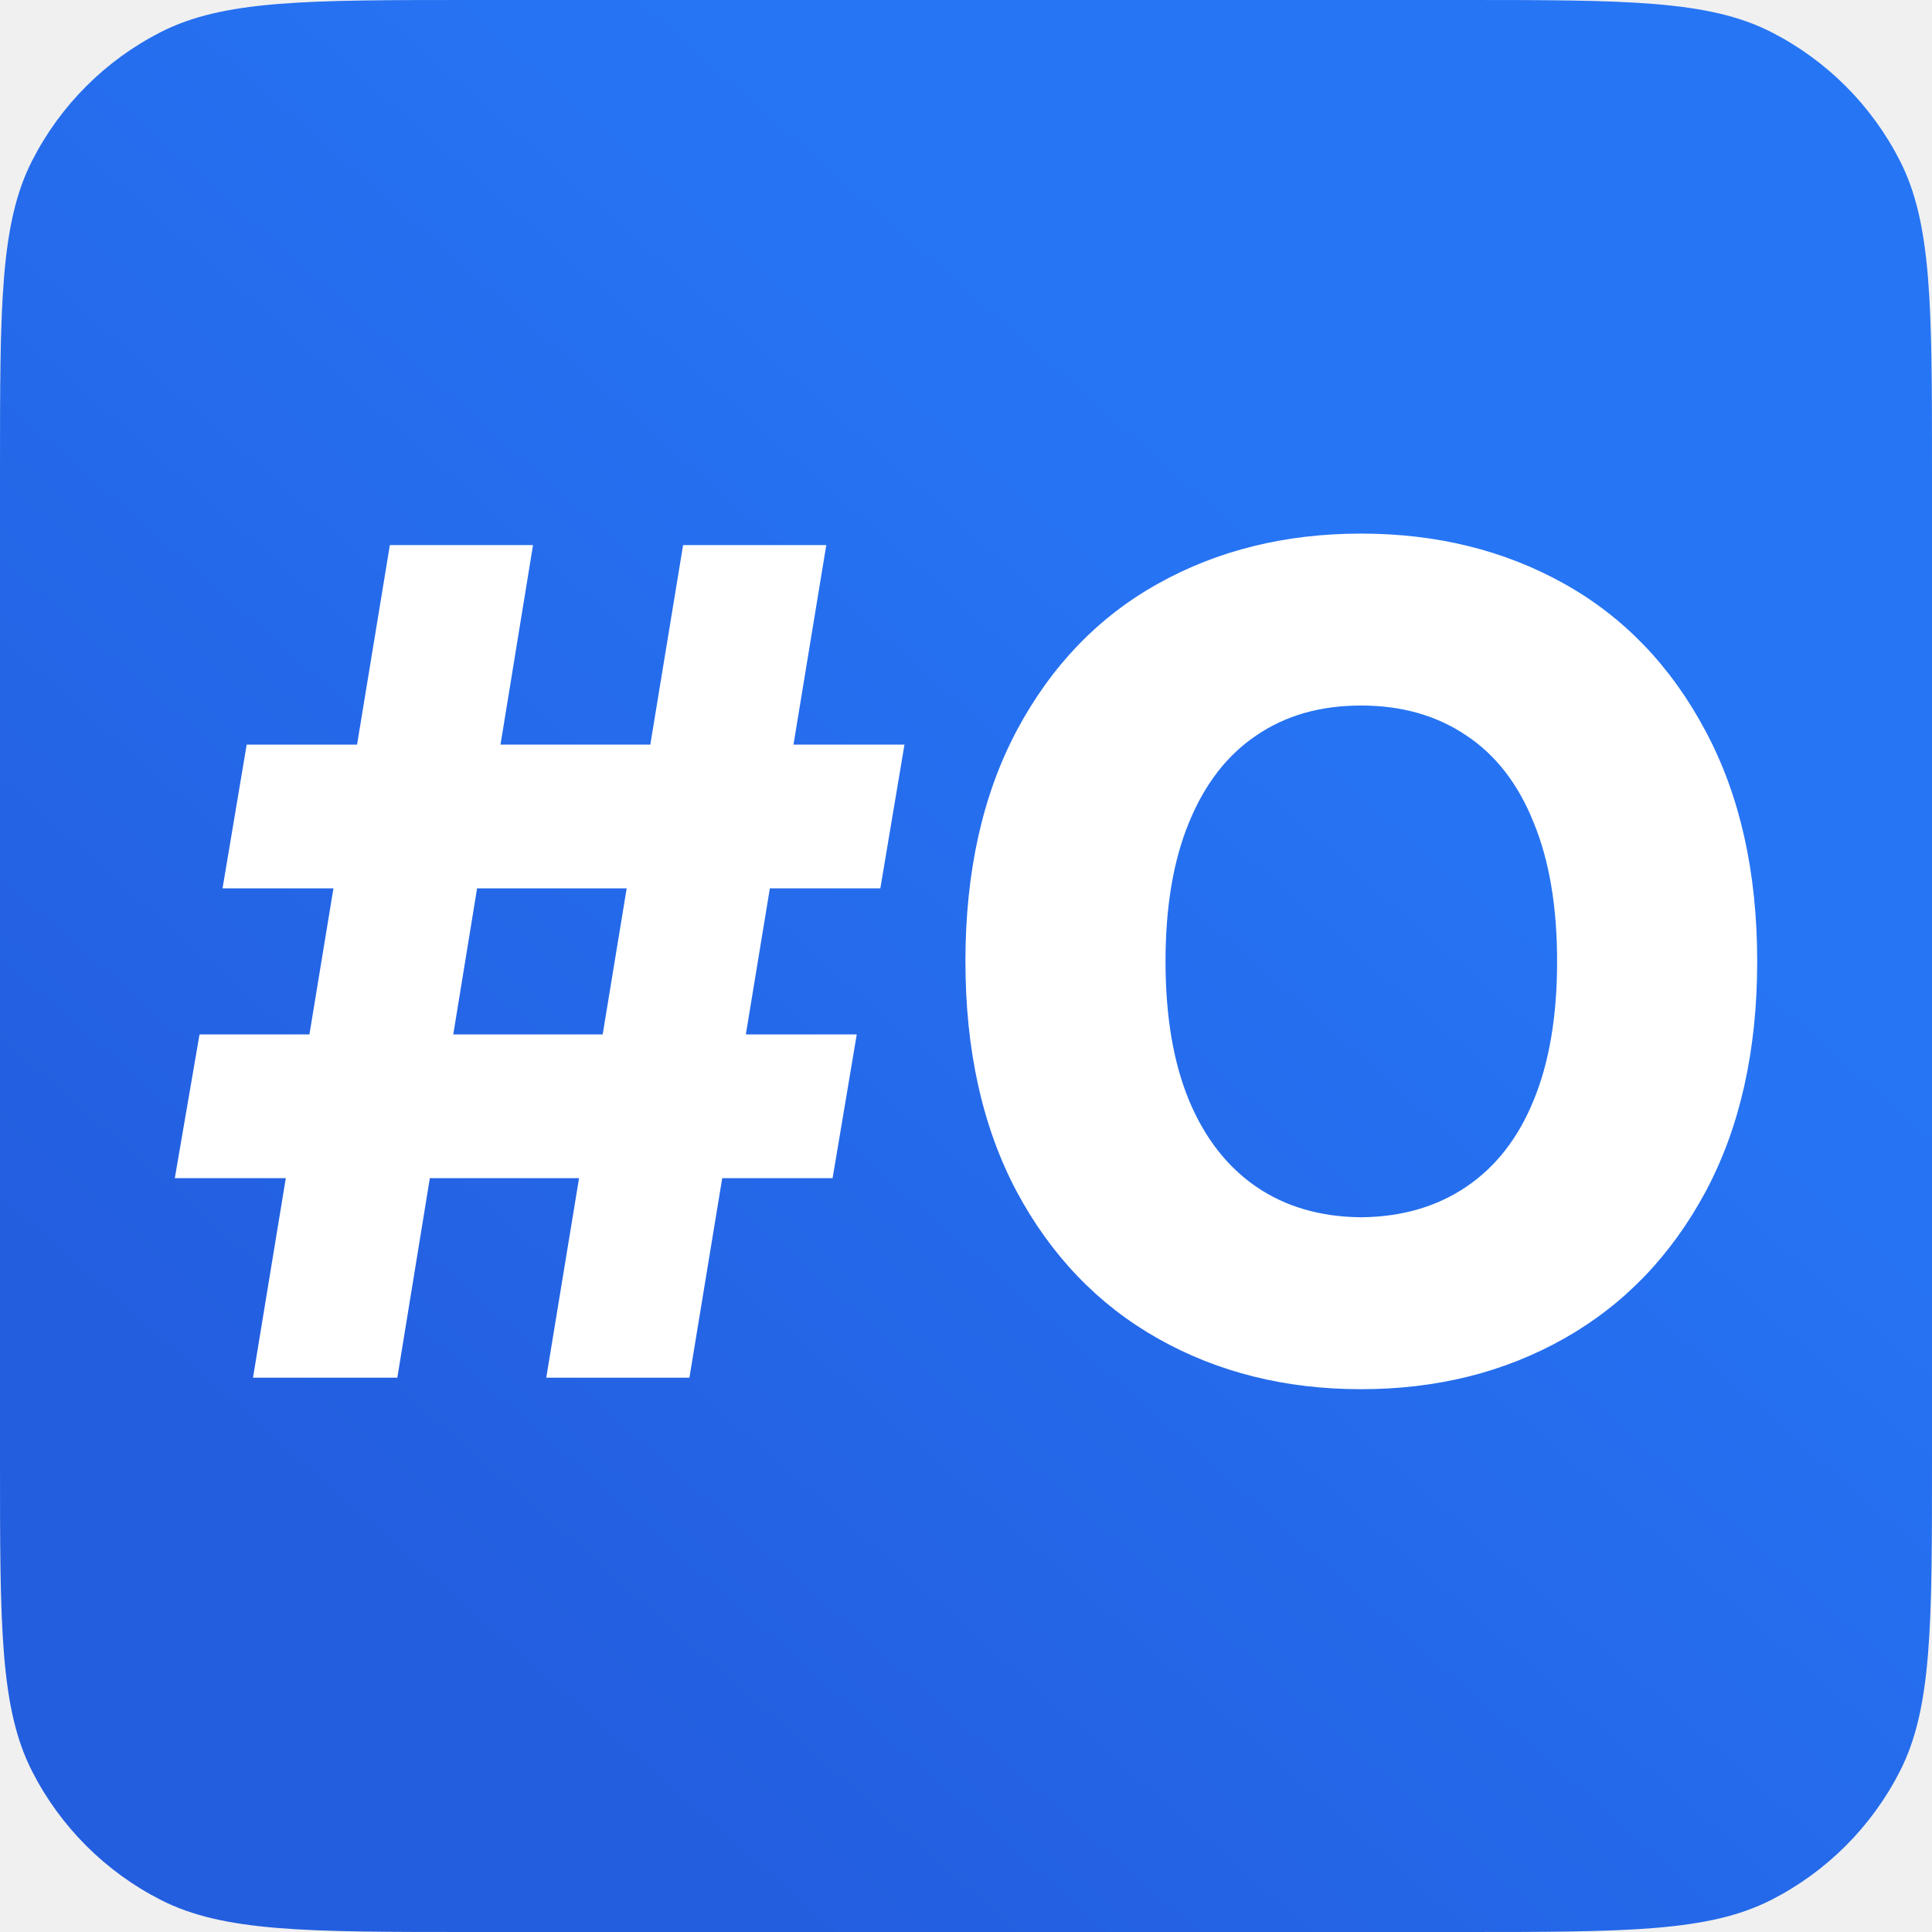
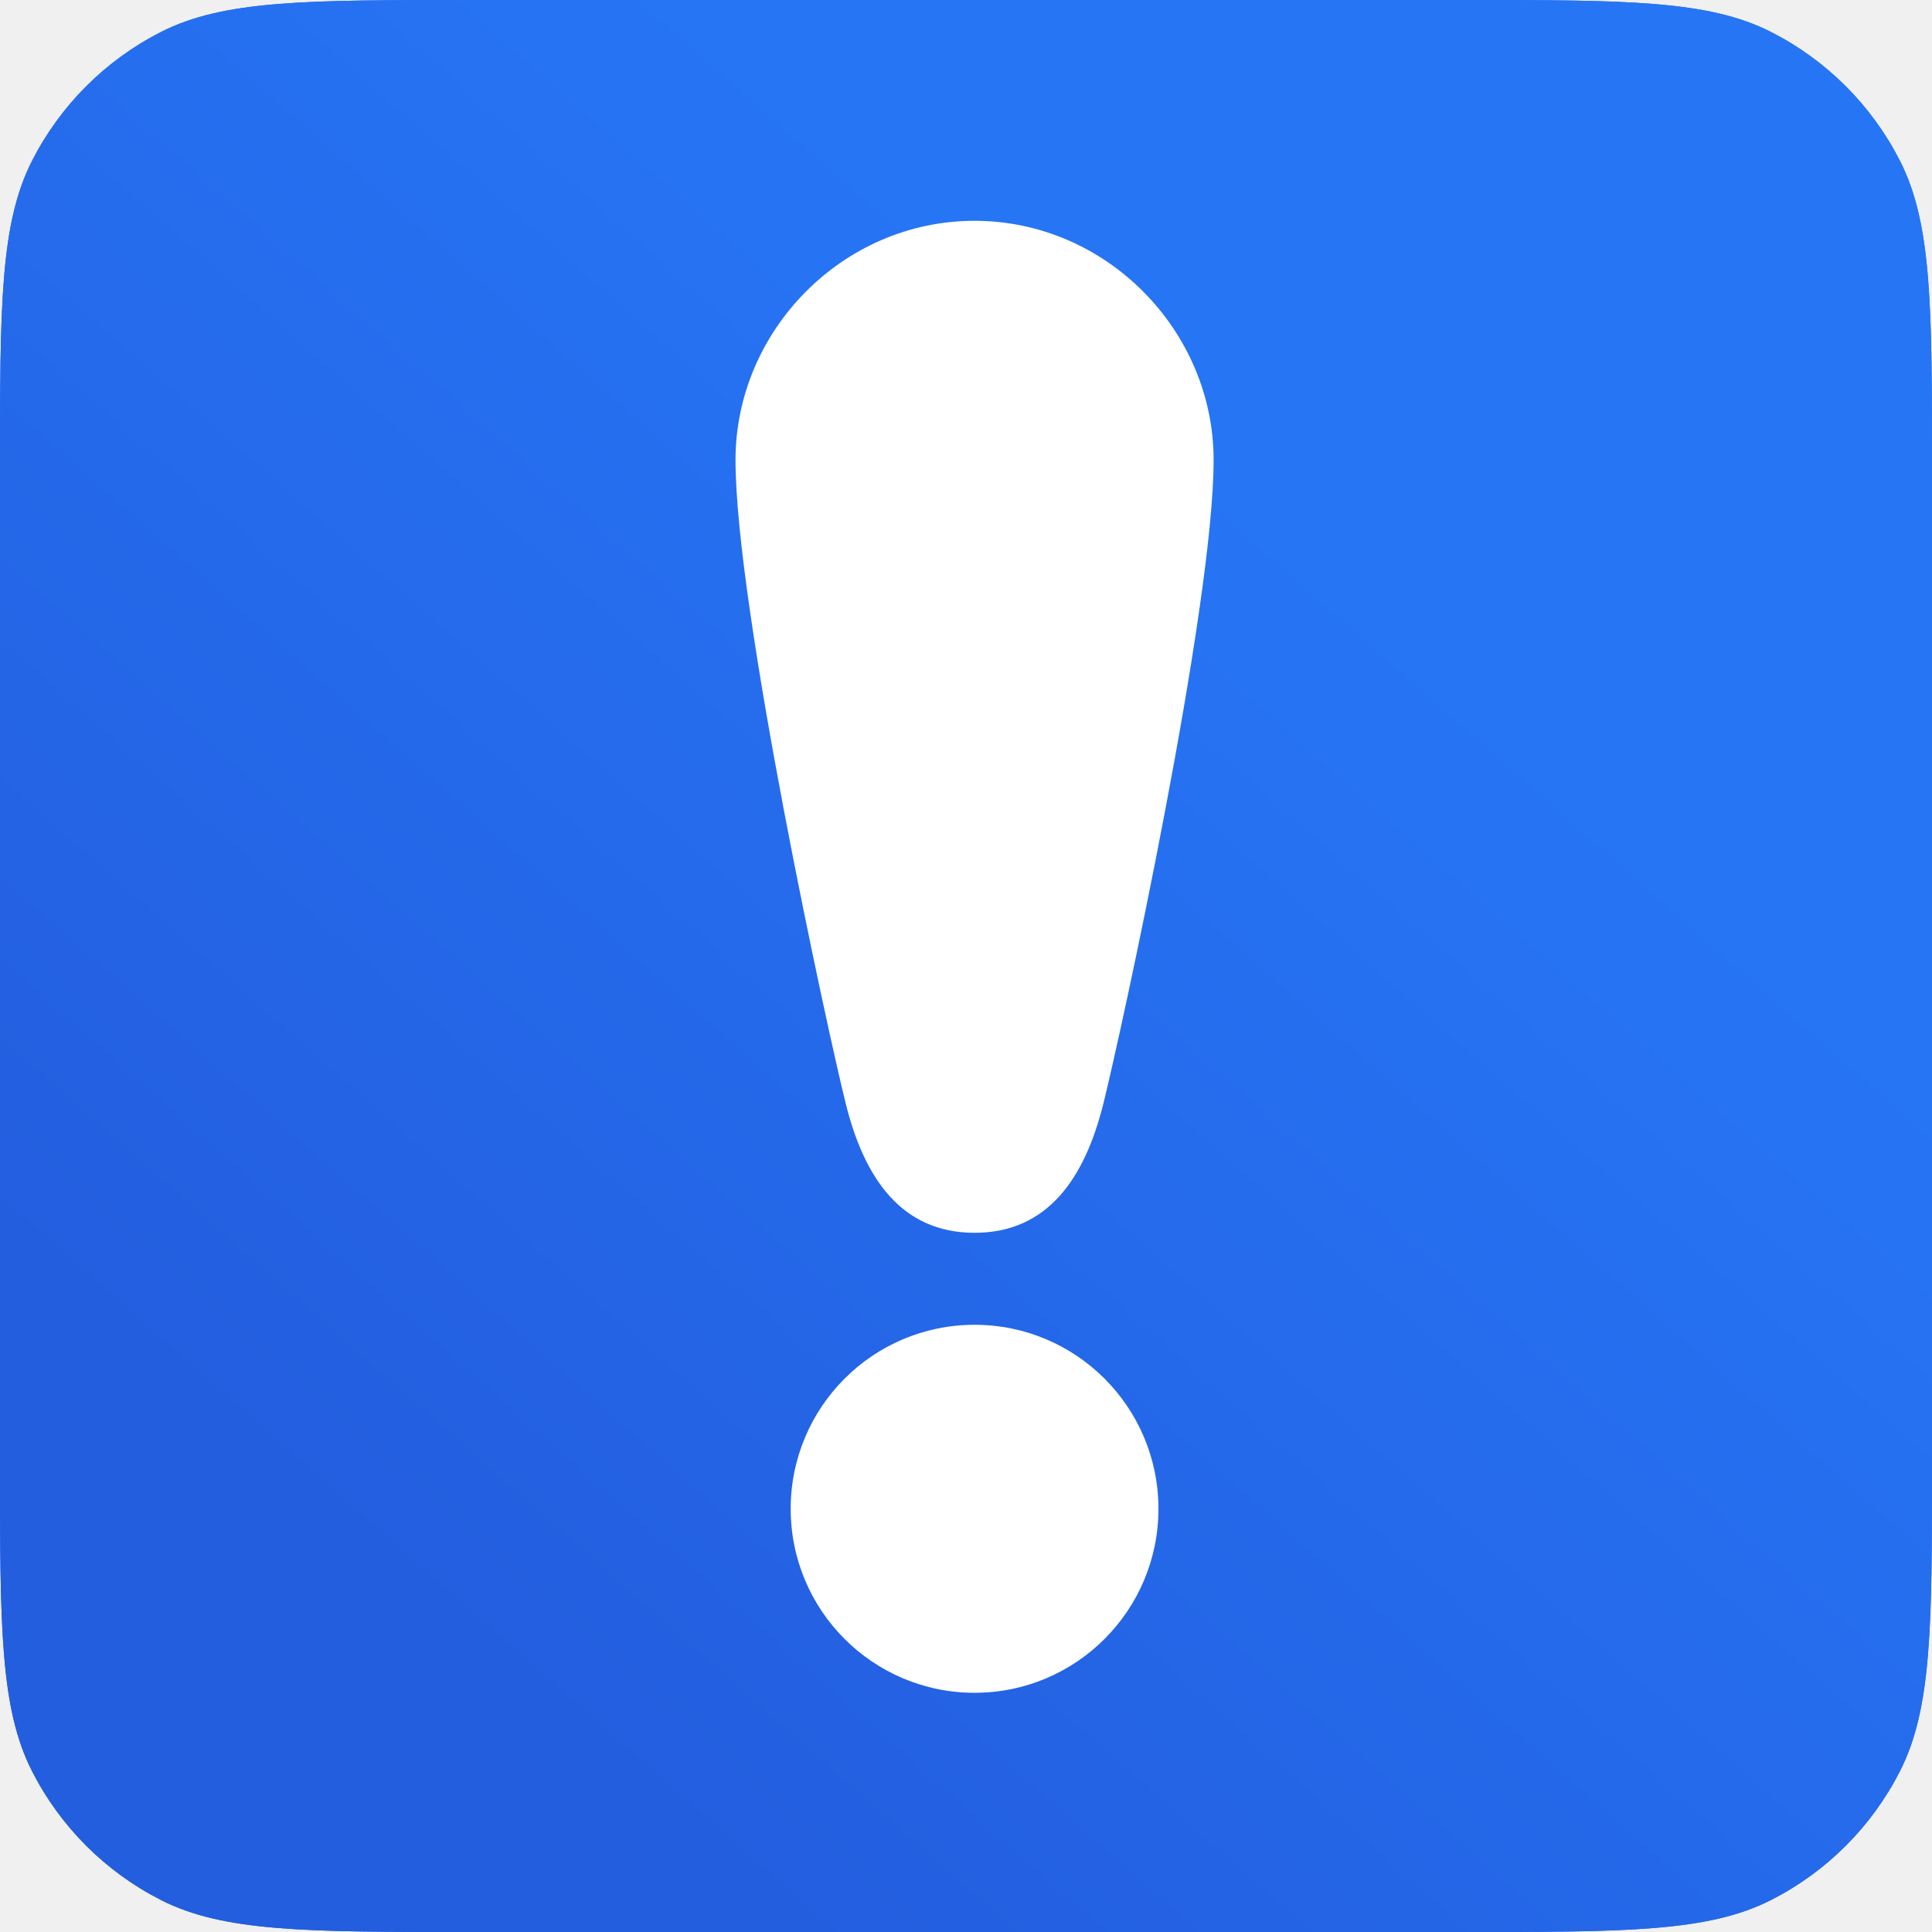
<svg xmlns="http://www.w3.org/2000/svg" width="128" height="128" viewBox="0 0 128 128" fill="none">
-   <path d="M0 31.208C0 20.284 0 14.822 2.126 10.65C3.996 6.98 6.98 3.996 10.65 2.126C14.822 0 20.284 0 31.208 0H96.792C107.716 0 113.178 0 117.35 2.126C121.02 3.996 124.004 6.98 125.874 10.65C128 14.822 128 20.284 128 31.208V96.792C128 107.716 128 113.178 125.874 117.35C124.004 121.02 121.02 124.004 117.35 125.874C113.178 128 107.716 128 96.792 128H31.208C20.284 128 14.822 128 10.65 125.874C6.98 124.004 3.996 121.02 2.126 117.35C0 113.178 0 107.716 0 96.792V31.208Z" fill="url(#paint0_linear_3304_52)" style="" />
-   <path d="M45.257 36.114H54.743L45.676 91.276H36.191L45.257 36.114ZM13.219 68.533H56.762L55.162 78.057H11.581L13.219 68.533ZM25.829 36.114H35.314L26.324 91.276H16.762L25.829 36.114ZM16.343 49.333H59.924L58.324 58.857H14.743L16.343 49.333Z" fill="white" style="fill:white;fill-opacity:1;" />
-   <path d="M116.419 63.695C116.419 69.613 115.276 74.705 112.99 78.971C110.705 83.213 107.581 86.451 103.619 88.686C99.657 90.921 95.175 92.038 90.171 92.038C85.168 92.038 80.686 90.921 76.724 88.686C72.762 86.451 69.638 83.2 67.352 78.933C65.092 74.667 63.962 69.587 63.962 63.695C63.962 57.778 65.092 52.686 67.352 48.419C69.638 44.127 72.762 40.876 76.724 38.667C80.686 36.457 85.168 35.352 90.171 35.352C95.175 35.352 99.657 36.457 103.619 38.667C107.581 40.876 110.705 44.127 112.99 48.419C115.276 52.686 116.419 57.778 116.419 63.695ZM103.162 63.695C103.162 60.063 102.641 56.99 101.6 54.476C100.584 51.937 99.098 50.019 97.143 48.724C95.187 47.403 92.864 46.743 90.171 46.743C87.479 46.743 85.168 47.403 83.238 48.724C81.308 50.019 79.822 51.937 78.781 54.476C77.74 56.99 77.219 60.063 77.219 63.695C77.219 67.327 77.74 70.4 78.781 72.914C79.822 75.403 81.308 77.308 83.238 78.629C85.168 79.949 87.479 80.622 90.171 80.648C92.864 80.622 95.187 79.949 97.143 78.629C99.098 77.308 100.584 75.403 101.6 72.914C102.641 70.4 103.162 67.327 103.162 63.695Z" fill="white" style="fill:white;fill-opacity:1;" />
+   <path d="M0 31.207C0 20.284 0 14.822 2.126 10.65C3.996 6.98 6.98 3.996 10.65 2.126C14.822 0 20.284 0 31.207 0H96.793C107.716 0 113.178 0 117.35 2.126C121.02 3.996 124.004 6.98 125.874 10.65C128 14.822 128 20.284 128 31.207V96.793C128 107.716 128 113.178 125.874 117.35C124.004 121.02 121.02 124.004 117.35 125.874C113.178 128 107.716 128 96.793 128H31.207C20.284 128 14.822 128 10.65 125.874C6.98 124.004 3.996 121.02 2.126 117.35C0 113.178 0 107.716 0 96.793V31.207Z" fill="url(#paint0_linear_3389_304)" style="" />
+   <path d="M0 31.207C0 20.284 0 14.822 2.126 10.65C3.996 6.98 6.98 3.996 10.65 2.126C14.822 0 20.284 0 31.207 0H96.793C107.716 0 113.178 0 117.35 2.126C121.02 3.996 124.004 6.98 125.874 10.65C128 14.822 128 20.284 128 31.207V96.793C128 107.716 128 113.178 125.874 117.35C124.004 121.02 121.02 124.004 117.35 125.874C113.178 128 107.716 128 96.793 128H31.207C20.284 128 14.822 128 10.65 125.874C6.98 124.004 3.996 121.02 2.126 117.35C0 113.178 0 107.716 0 96.793V31.207Z" fill="url(#paint1_linear_3389_304)" style="" />
+   <path d="M76.75 99.962C76.75 106.695 71.296 112.152 64.567 112.152C57.839 112.152 52.385 106.695 52.385 99.962C52.385 93.229 57.839 87.771 64.567 87.771C71.296 87.771 76.75 93.229 76.75 99.962Z" fill="white" style="fill:white;fill-opacity:1;" />
+   <path d="M80.405 30.476C80.405 40.229 74.313 68.267 73.095 73.143C71.877 78.019 69.44 81.676 64.567 81.676C59.694 81.676 57.258 78.019 56.039 73.143C54.821 68.267 48.73 40.229 48.73 30.476C48.73 21.921 55.821 14.629 64.567 14.629C73.314 14.629 80.405 21.921 80.405 30.476Z" fill="white" style="fill:white;fill-opacity:1;" />
  <defs>
-     <linearGradient id="paint0_linear_3304_52" x1="87.467" y1="37.181" x2="27.124" y2="105.752" gradientUnits="userSpaceOnUse">
+     <linearGradient id="paint0_linear_3389_304" x1="87.467" y1="37.181" x2="27.124" y2="105.753" gradientUnits="userSpaceOnUse">
+       <stop stop-color="#2675F5" style="stop-color:#2675F5;stop-color:color(display-p3 0.149 0.46 0.961);stop-opacity:1;" />
+       <stop offset="1" stop-color="#235EDF" style="stop-color:#235EDF;stop-color:color(display-p3 0.137 0.37 0.873);stop-opacity:1;" />
+     </linearGradient>
+     <linearGradient id="paint1_linear_3389_304" x1="87.467" y1="37.181" x2="27.124" y2="105.753" gradientUnits="userSpaceOnUse">
      <stop stop-color="#2675F5" style="stop-color:#2675F5;stop-color:color(display-p3 0.149 0.46 0.961);stop-opacity:1;" />
      <stop offset="1" stop-color="#235EDF" style="stop-color:#235EDF;stop-color:color(display-p3 0.137 0.37 0.873);stop-opacity:1;" />
    </linearGradient>
  </defs>
</svg>
